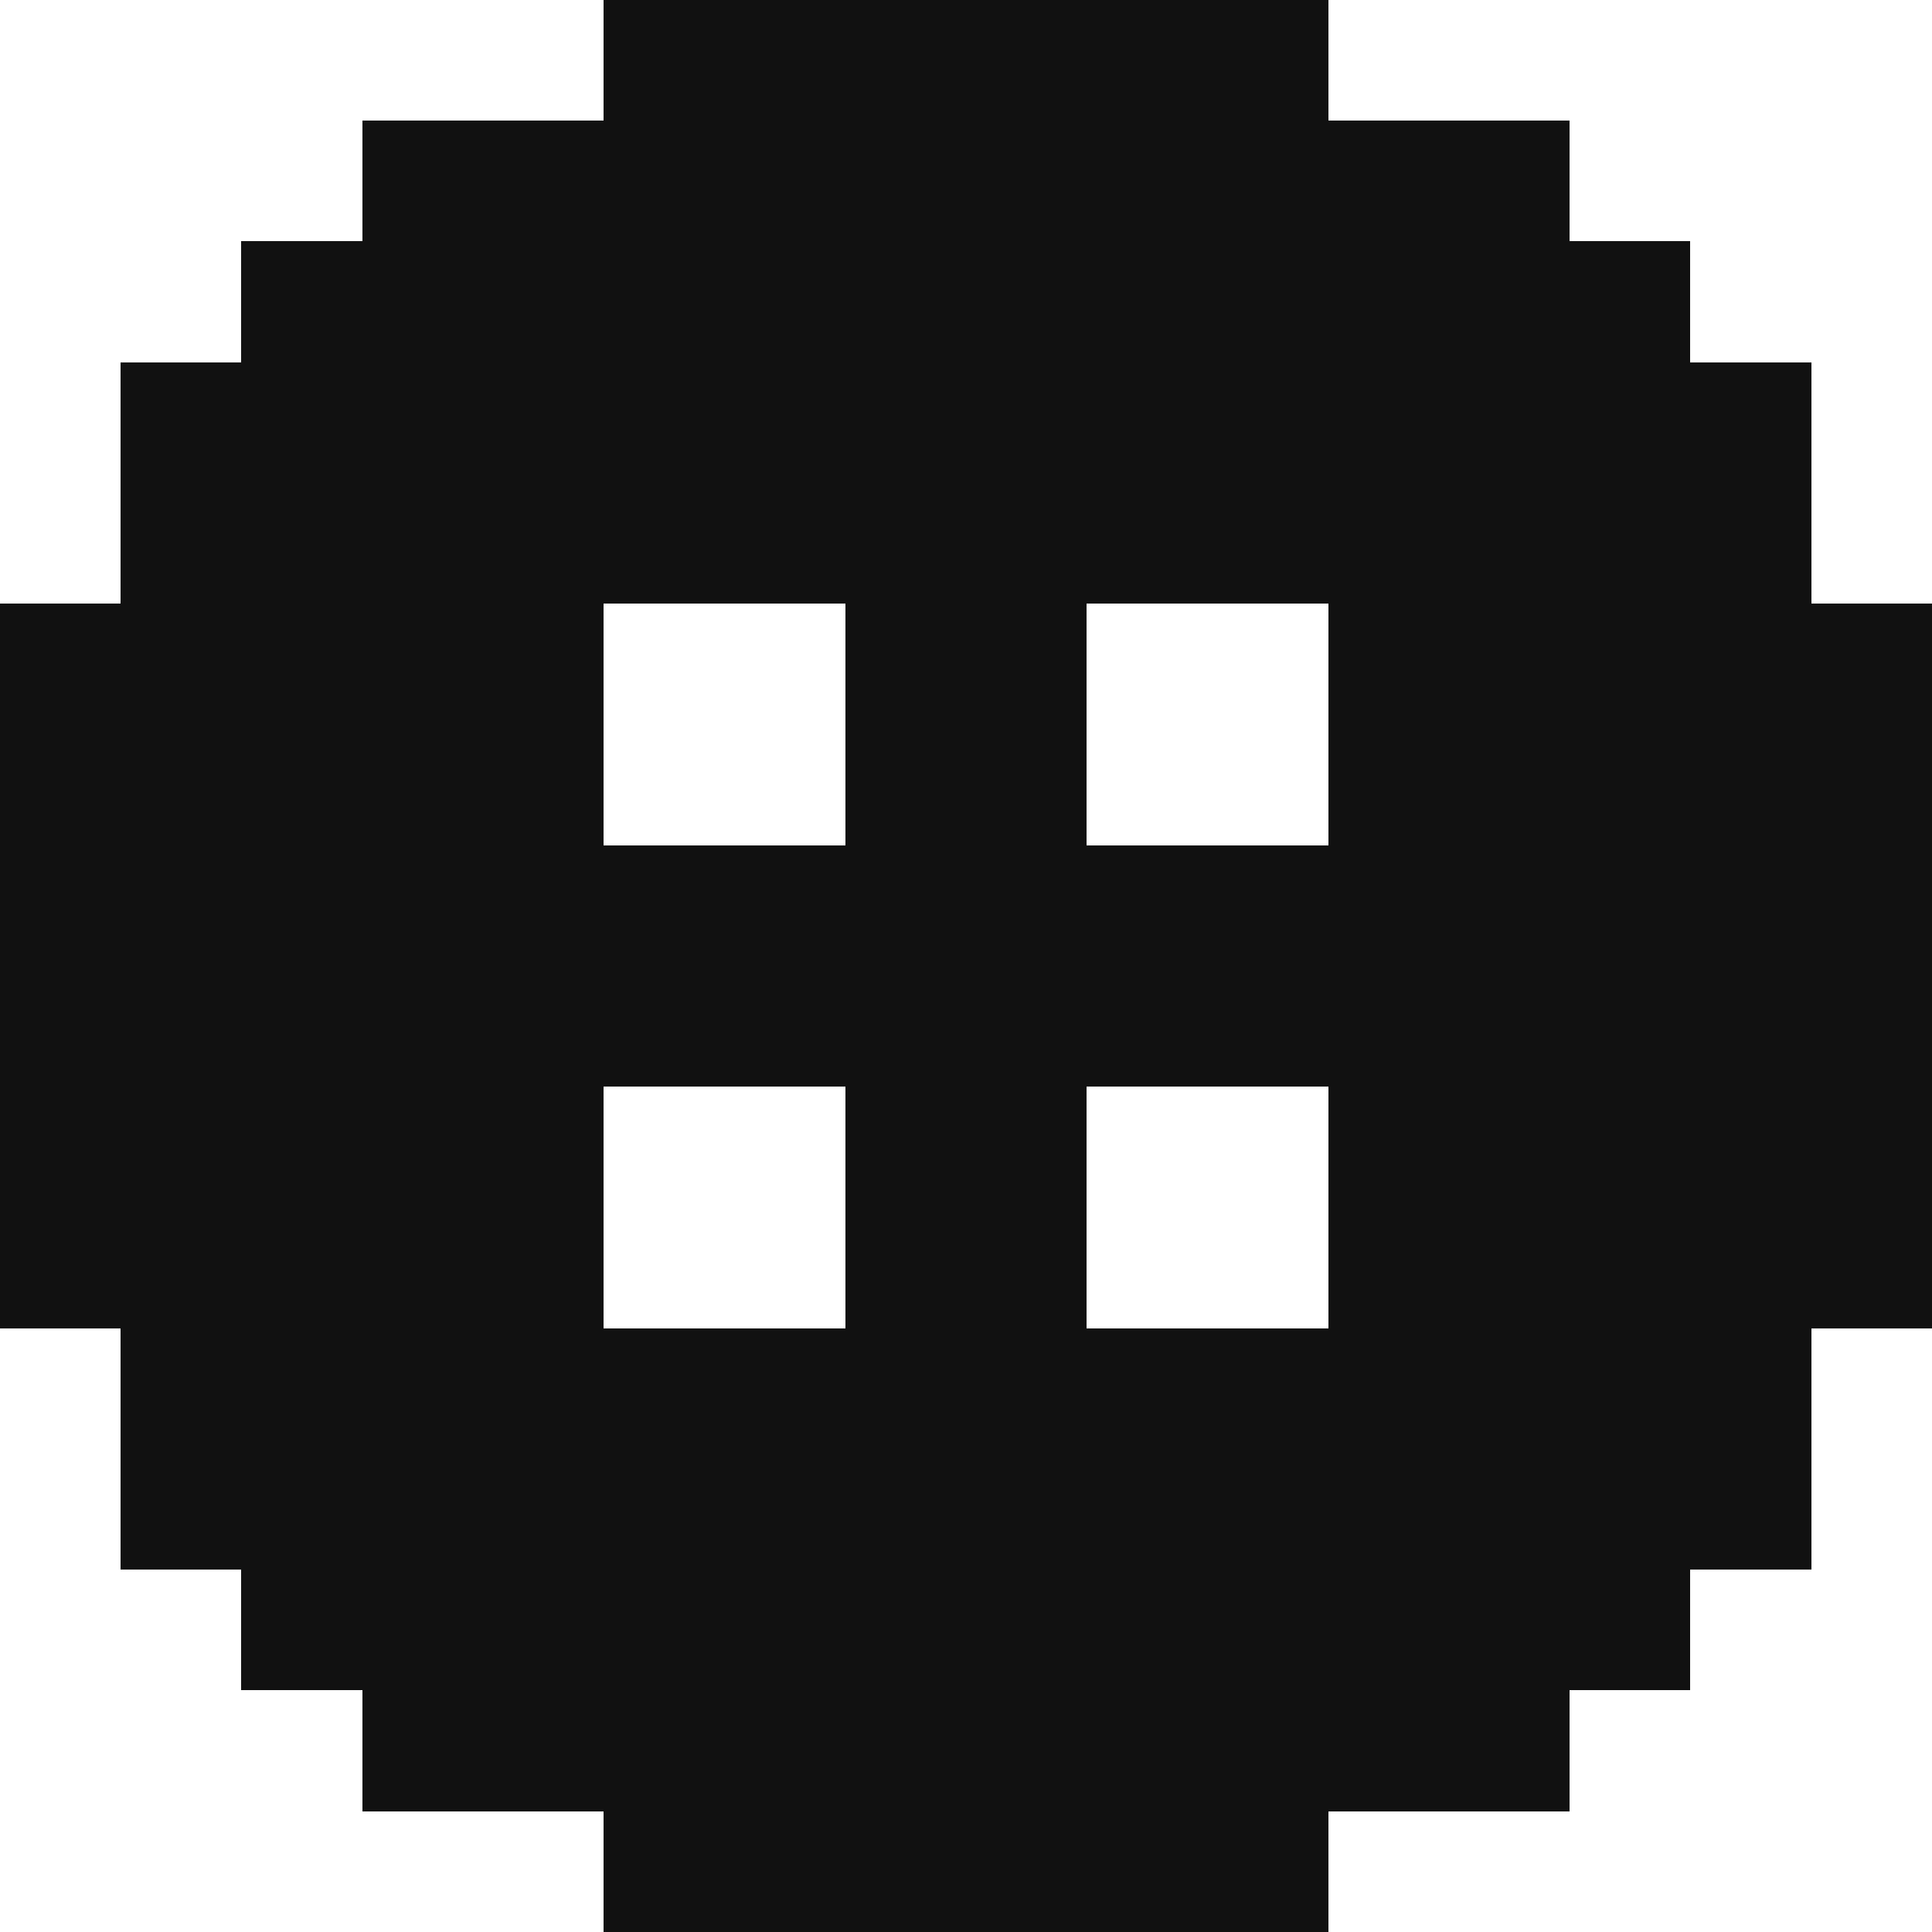
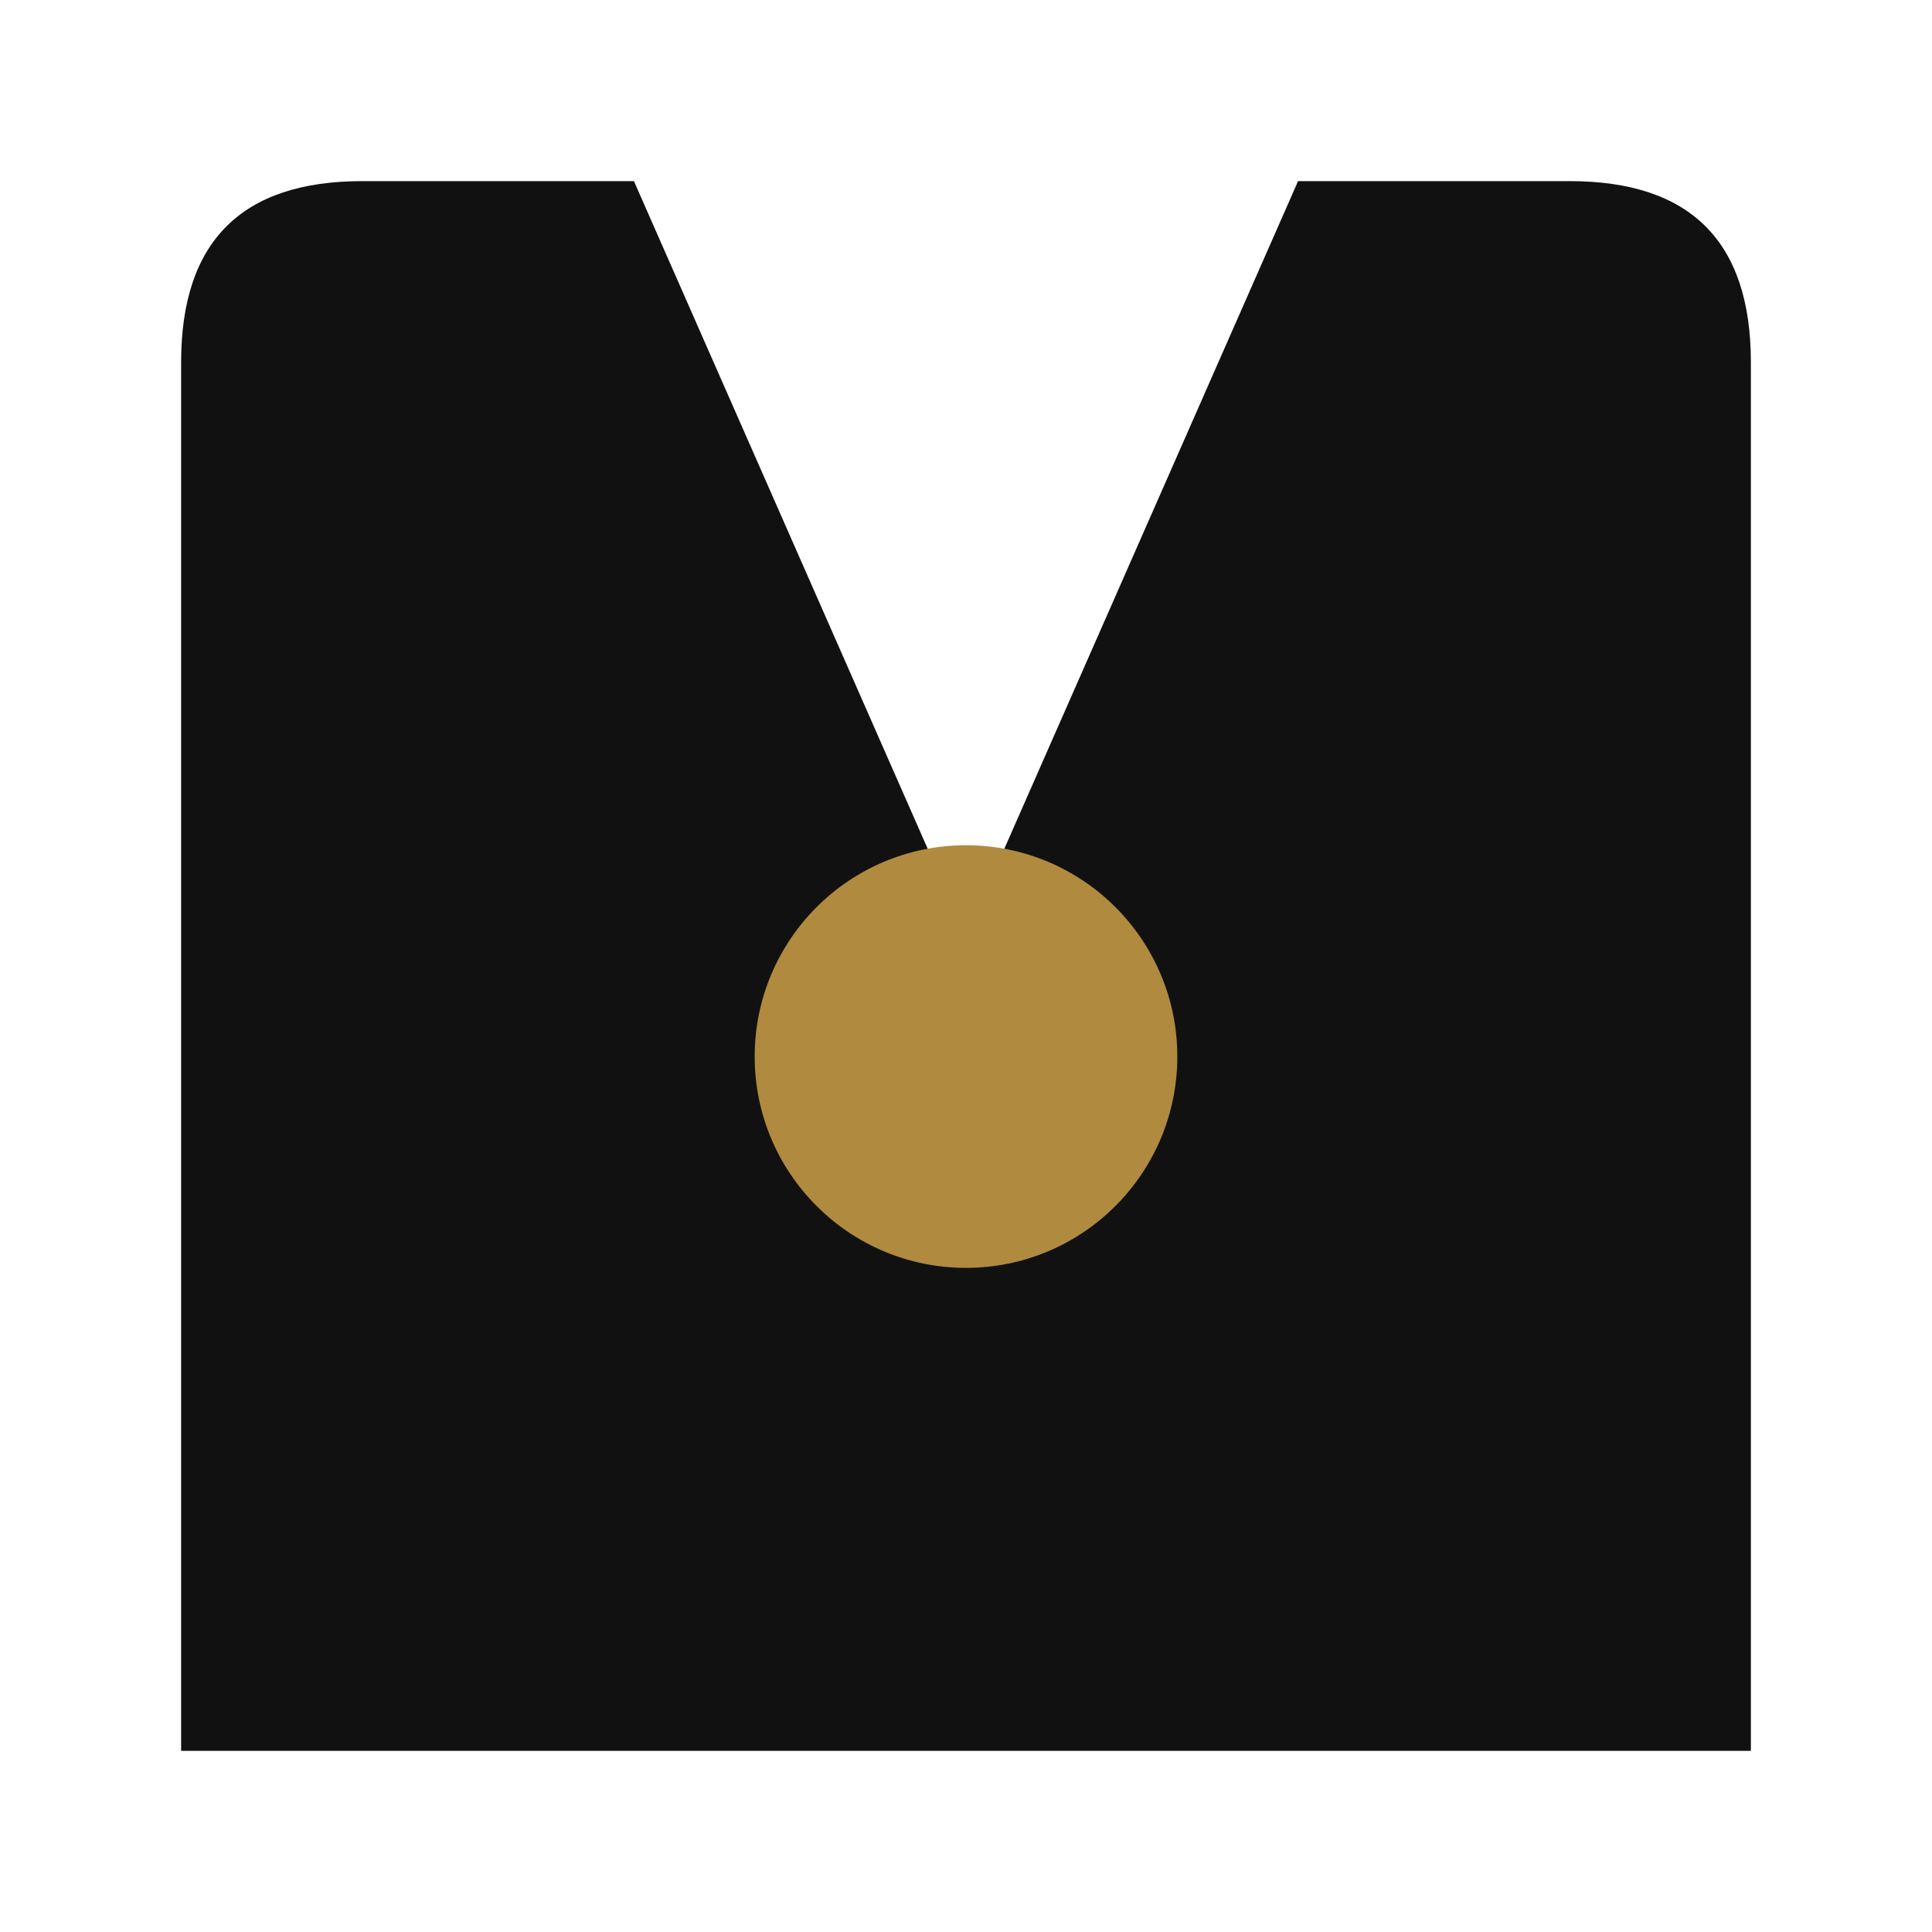
- <svg xmlns="http://www.w3.org/2000/svg" viewBox="0 0 16 16" shape-rendering="crispEdges">
-   <style>path{fill:#111}@media (prefers-color-scheme:dark){path{fill:#f2f2f0}}</style>
-   <path d="M5 0h6v1h-6zM3 1h10v1h-10zM2 2h12v1h-12zM1 3h14v1h-14zM1 4h14v1h-14zM0 5h5v1h-5zM7 5h2v1h-2zM11 5h5v1h-5zM0 6h5v1h-5zM7 6h2v1h-2zM11 6h5v1h-5zM0 7h16v1h-16zM0 8h16v1h-16zM0 9h5v1h-5zM7 9h2v1h-2zM11 9h5v1h-5zM0 10h5v1h-5zM7 10h2v1h-2zM11 10h5v1h-5zM1 11h14v1h-14zM1 12h14v1h-14zM2 13h12v1h-12zM3 14h10v1h-10zM5 15h6v1h-6z" />
+ <svg xmlns="http://www.w3.org/2000/svg" viewBox="0 0 64 64">
+   <style>.c{fill:#111}@media (prefers-color-scheme:dark){.c{fill:#f2f2f0}}</style>
+   <path class="c" d="M6 12Q6 6 12 6H21L32 31L43 6H52Q58 6 58 12V58H6Z" />
+   <circle cx="32" cy="35" r="7" fill="#B08A3E" />
</svg>
